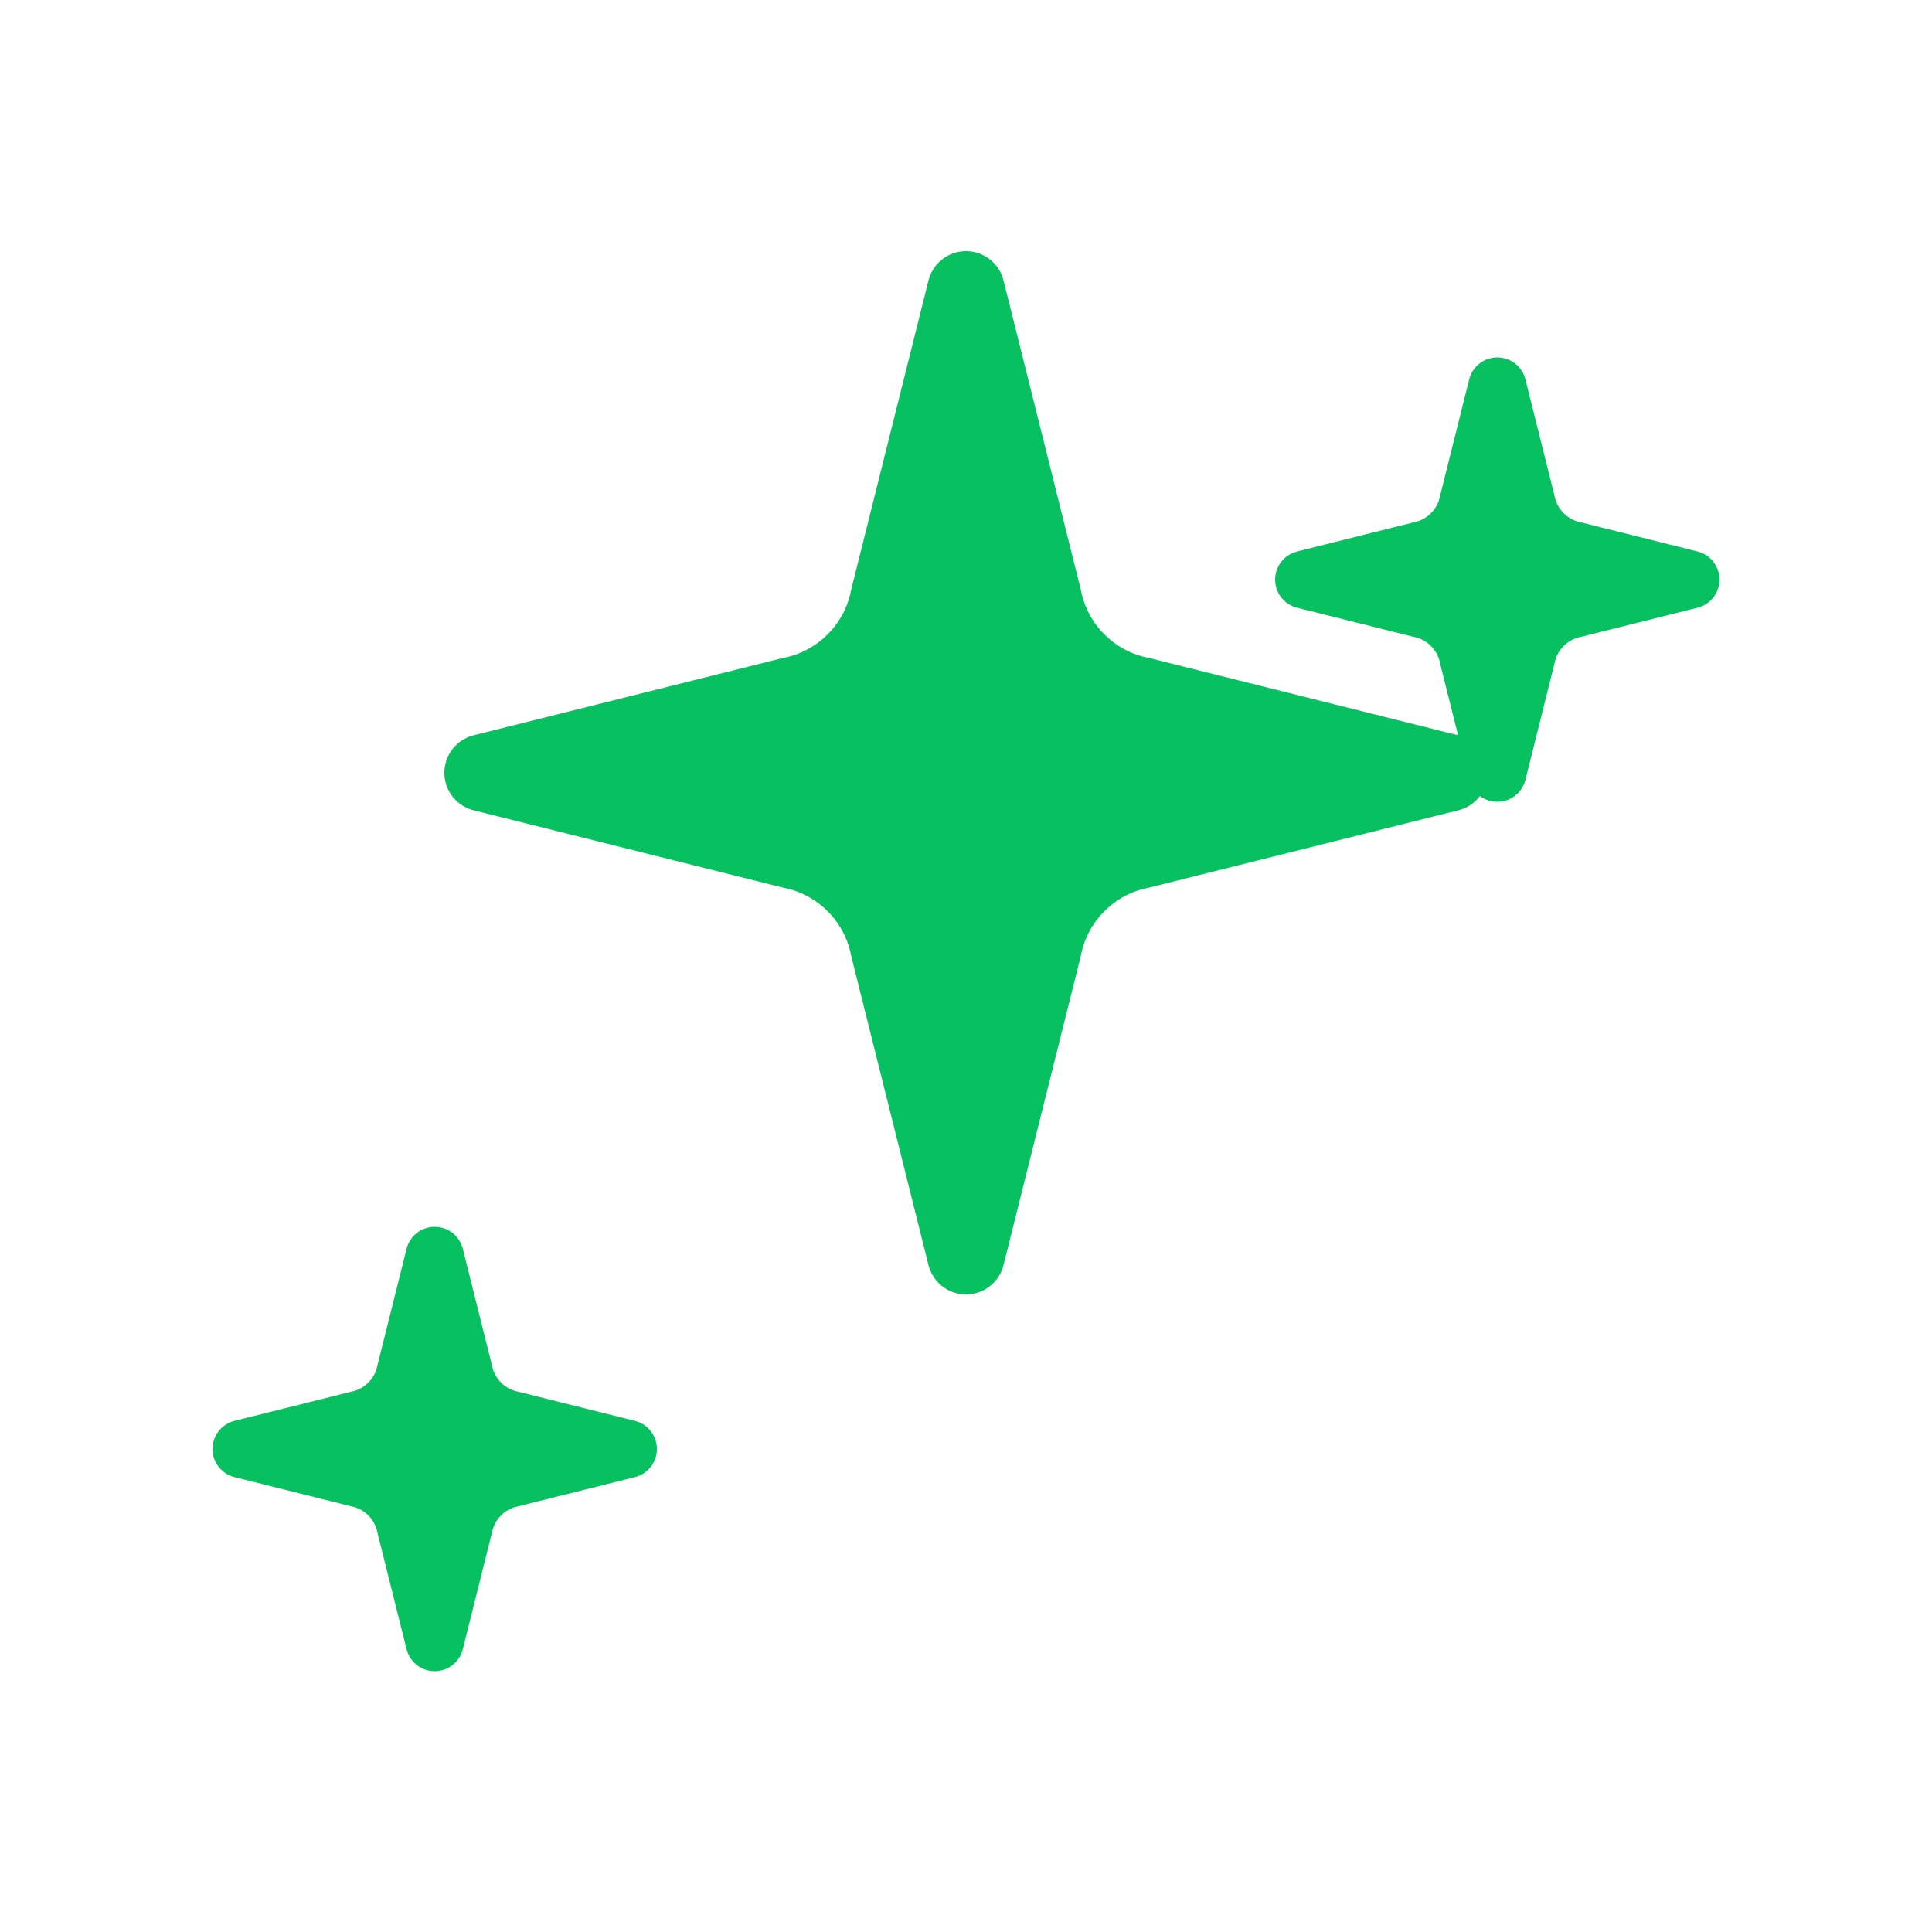
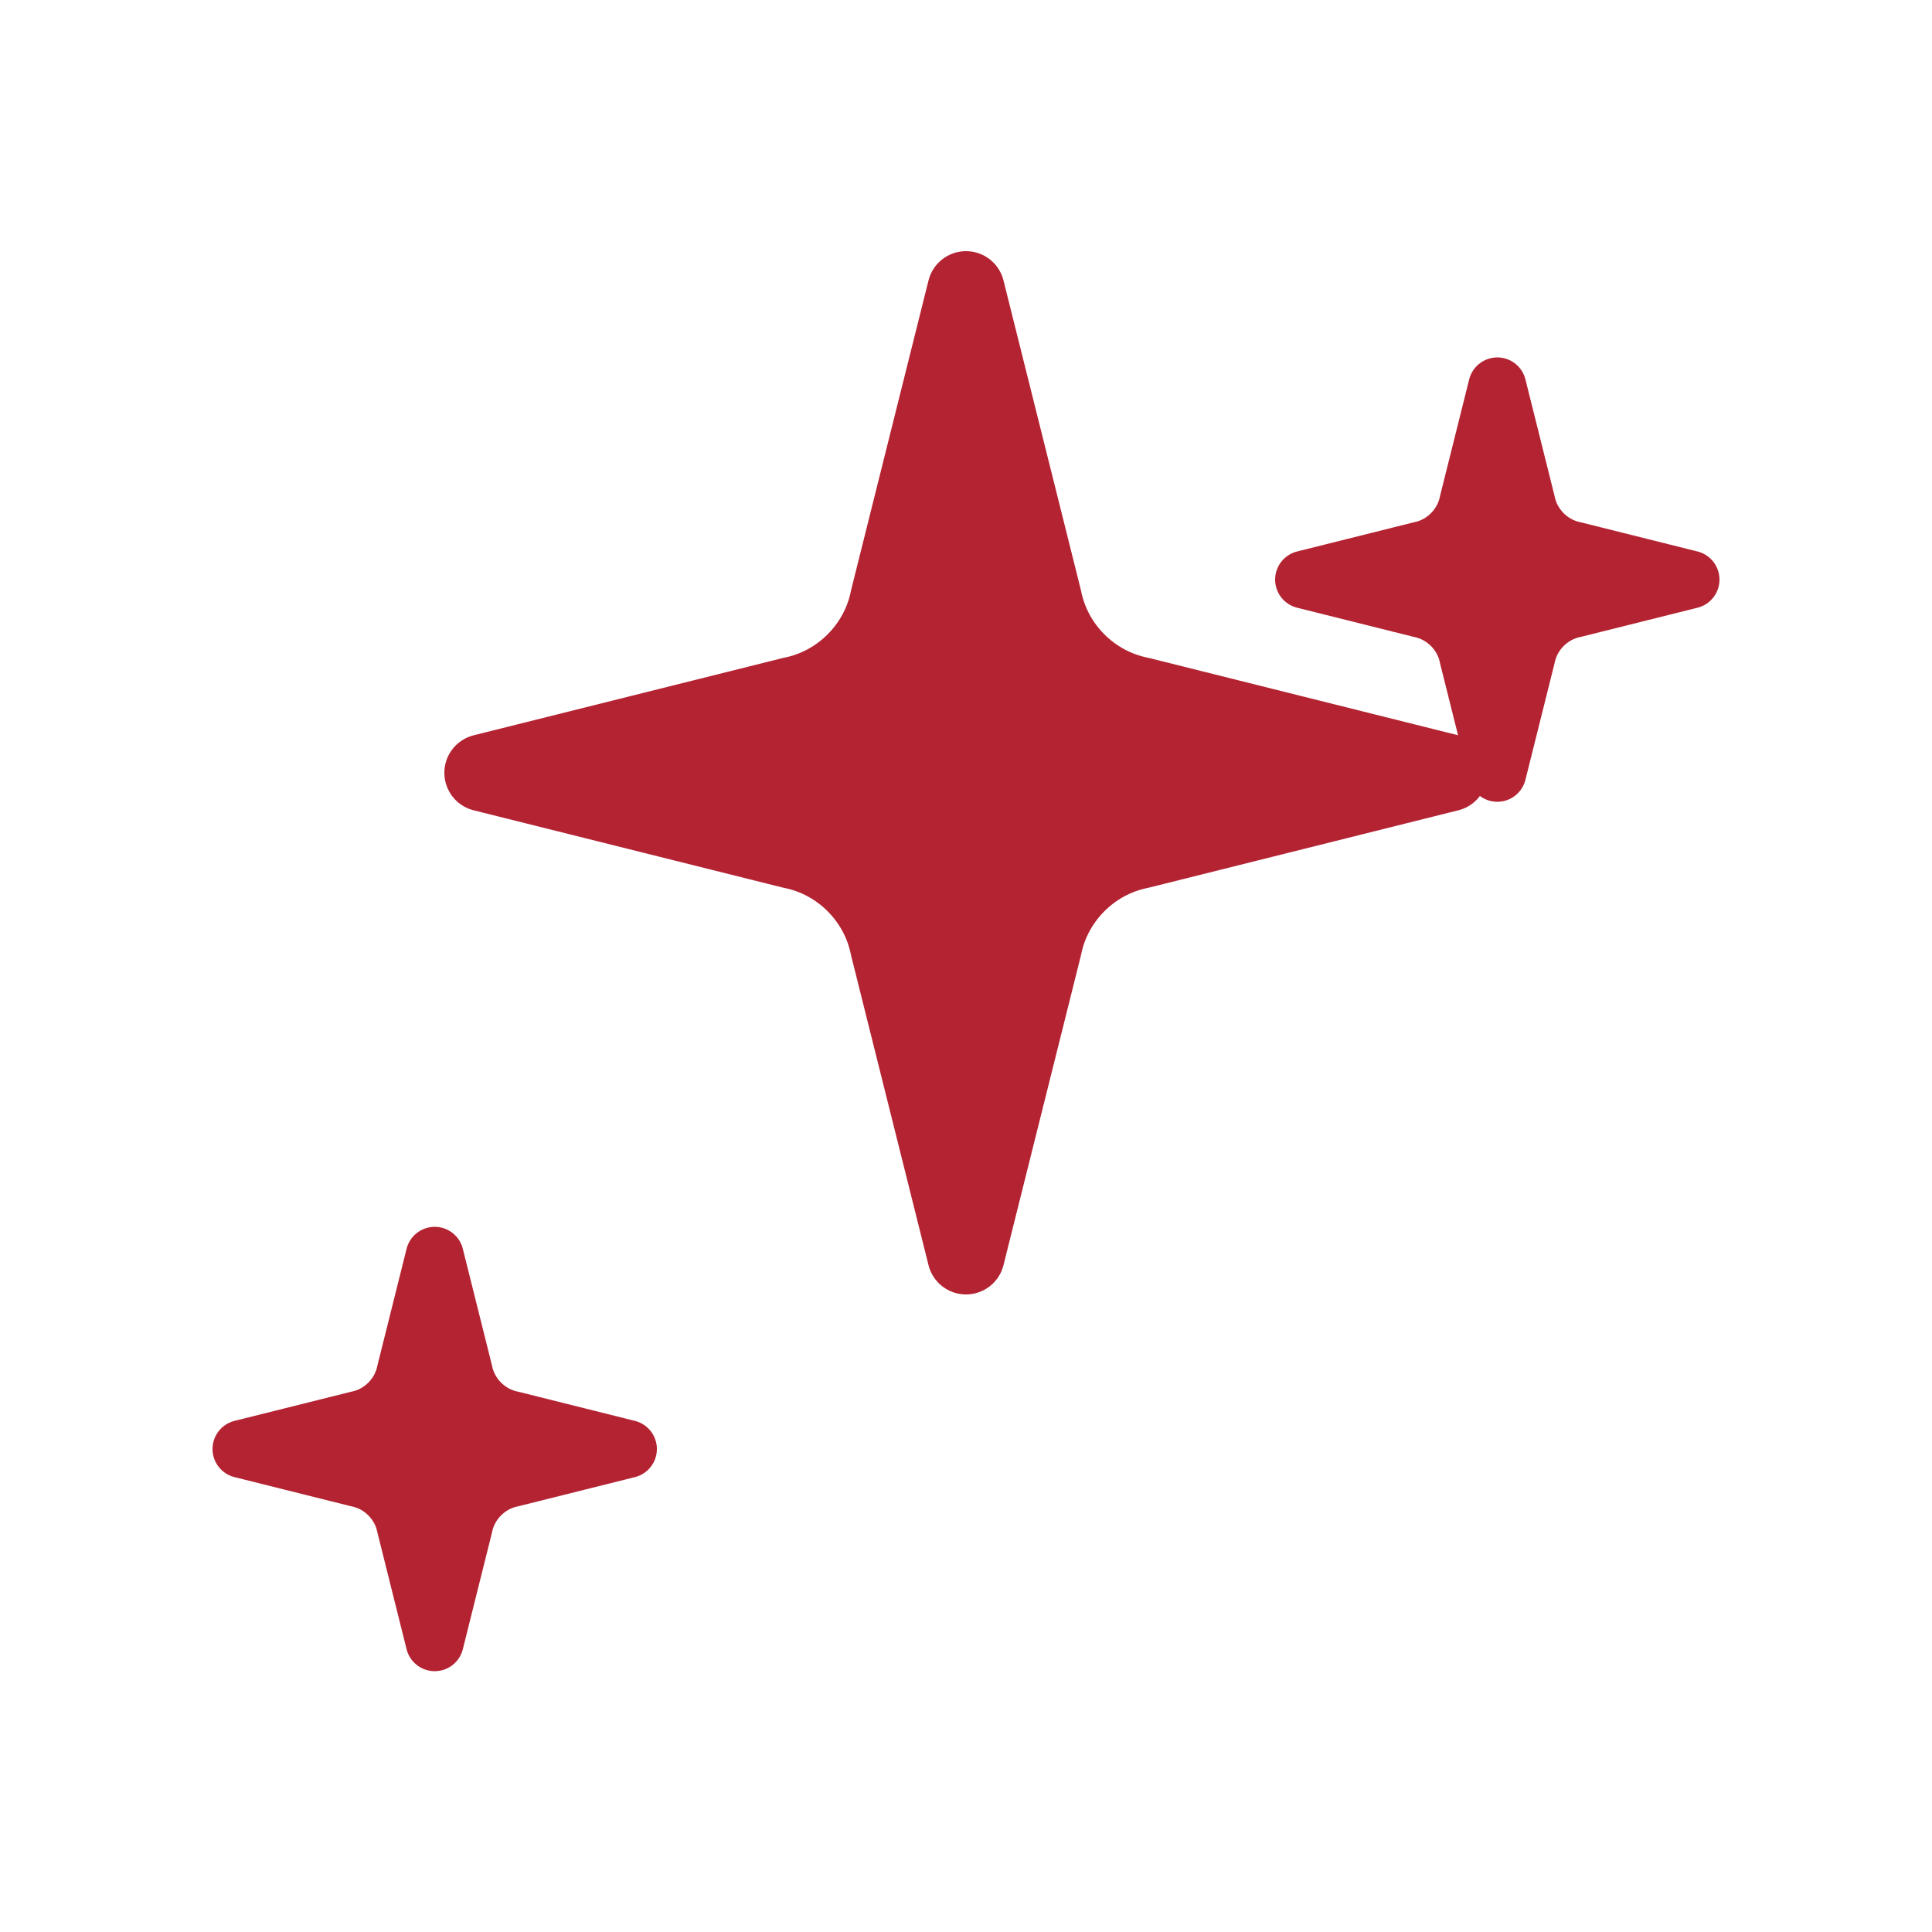
<svg xmlns="http://www.w3.org/2000/svg" width="20" height="20" viewBox="0 0 20 20" fill="none">
-   <path d="M10 3L10.8 6.2C10.9 6.7 11.3 7.1 11.8 7.2L15 8L11.8 8.8C11.3 8.9 10.9 9.3 10.8 9.8L10 13L9.2 9.8C9.1 9.3 8.7 8.9 8.2 8.8L5 8L8.2 7.2C8.7 7.1 9.1 6.7 9.2 6.2L10 3Z" fill="#07C05F" stroke="#07C05F" stroke-width="0.8" stroke-linecap="round" stroke-linejoin="round" />
-   <path d="M15.5 4L15.8 5.2C15.85 5.45 16.05 5.65 16.3 5.7L17.5 6L16.3 6.3C16.05 6.35 15.85 6.55 15.8 6.8L15.5 8L15.2 6.8C15.15 6.55 14.95 6.35 14.7 6.3L13.5 6L14.7 5.7C14.95 5.65 15.15 5.45 15.2 5.2L15.5 4Z" fill="#07C05F" stroke="#07C05F" stroke-width="0.6" stroke-linecap="round" stroke-linejoin="round" />
-   <path d="M4.5 13L4.8 14.2C4.85 14.45 5.05 14.65 5.3 14.7L6.5 15L5.3 15.3C5.05 15.35 4.85 15.55 4.8 15.8L4.5 17L4.2 15.8C4.15 15.55 3.95 15.35 3.7 15.3L2.5 15L3.7 14.7C3.95 14.65 4.15 14.45 4.2 14.2L4.5 13Z" fill="#07C05F" stroke="#07C05F" stroke-width="0.6" stroke-linecap="round" stroke-linejoin="round" />
+   <path d="M10 3L10.8 6.2C10.9 6.7 11.3 7.1 11.8 7.2L15 8L11.8 8.8C11.3 8.9 10.9 9.3 10.8 9.8L10 13L9.2 9.8C9.1 9.3 8.7 8.9 8.2 8.8L5 8L8.2 7.2C8.7 7.1 9.1 6.7 9.2 6.2L10 3Z" fill="#b42332" stroke="#b42332" stroke-width="0.8" stroke-linecap="round" stroke-linejoin="round" />
+   <path d="M15.5 4L15.8 5.2C15.85 5.45 16.05 5.65 16.3 5.7L17.5 6L16.3 6.3C16.05 6.35 15.85 6.55 15.8 6.8L15.5 8L15.2 6.8C15.15 6.55 14.95 6.35 14.7 6.3L13.5 6L14.7 5.7C14.95 5.65 15.15 5.45 15.2 5.2L15.5 4Z" fill="#b42332" stroke="#b42332" stroke-width="0.6" stroke-linecap="round" stroke-linejoin="round" />
+   <path d="M4.5 13L4.8 14.2C4.85 14.45 5.05 14.65 5.3 14.7L6.5 15L5.3 15.3C5.05 15.35 4.85 15.55 4.8 15.8L4.5 17L4.2 15.8C4.15 15.55 3.95 15.35 3.7 15.3L2.5 15L3.7 14.7C3.95 14.65 4.15 14.45 4.2 14.2L4.5 13Z" fill="#b42332" stroke="#b42332" stroke-width="0.6" stroke-linecap="round" stroke-linejoin="round" />
</svg>
